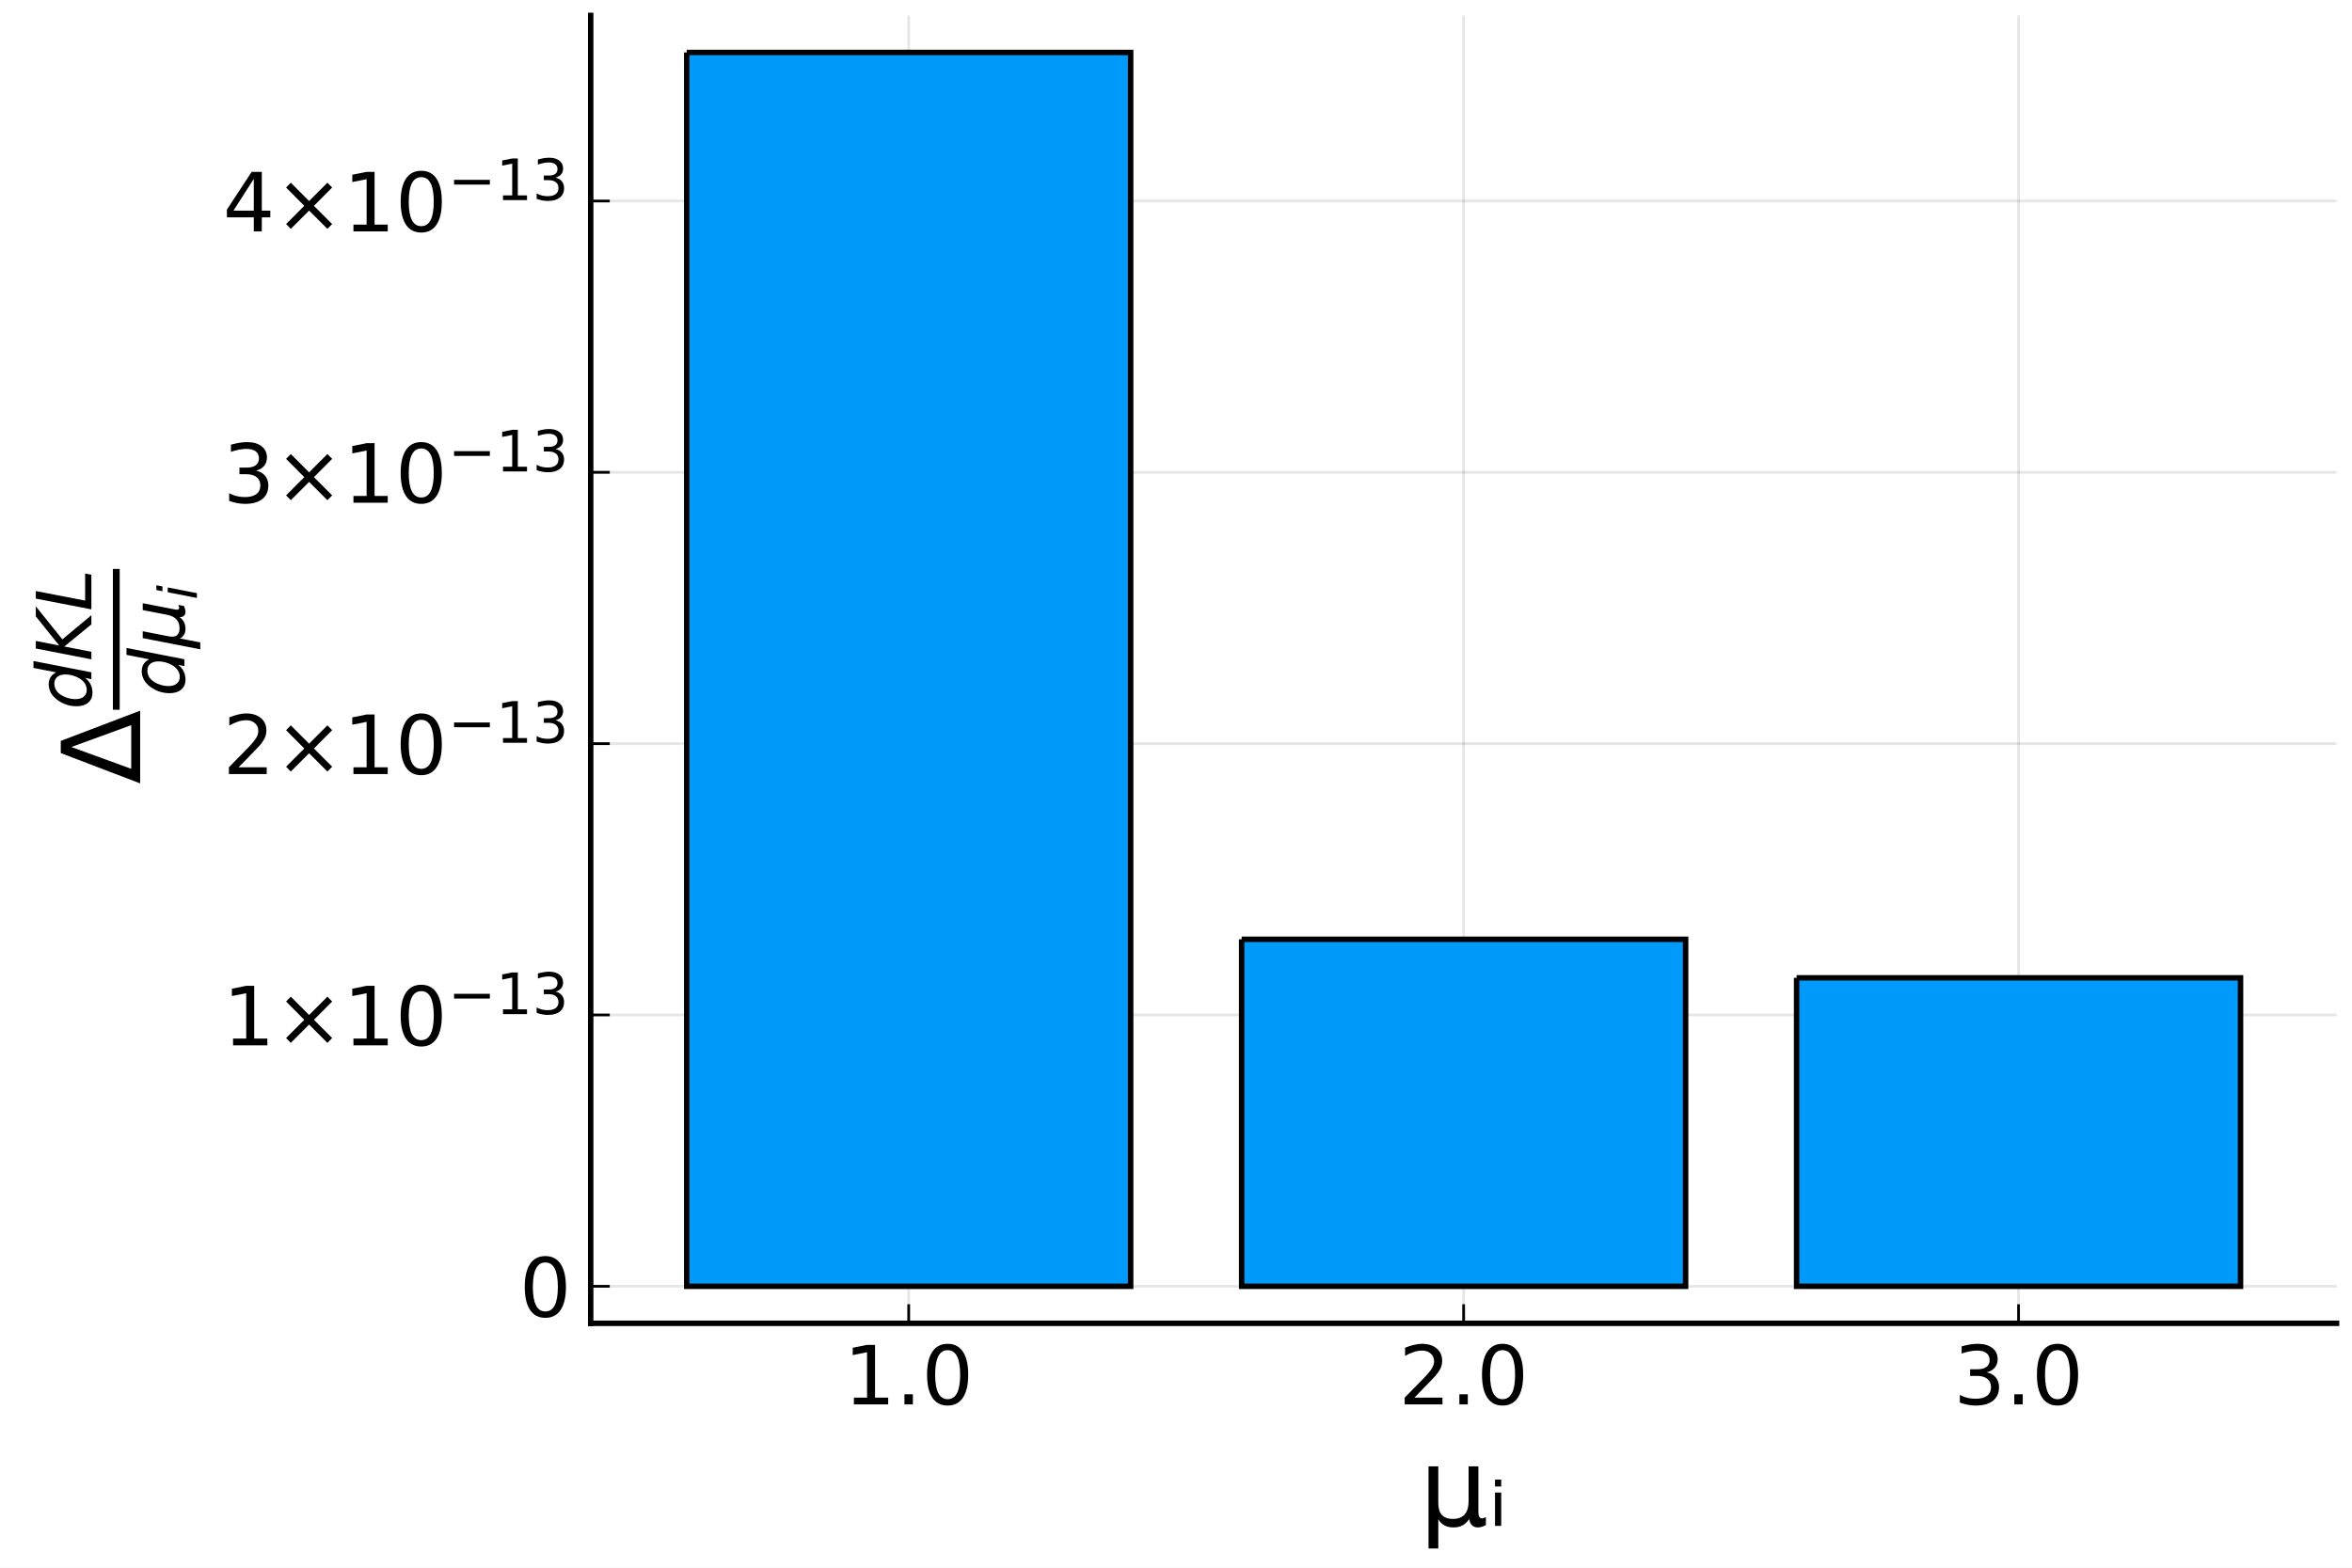
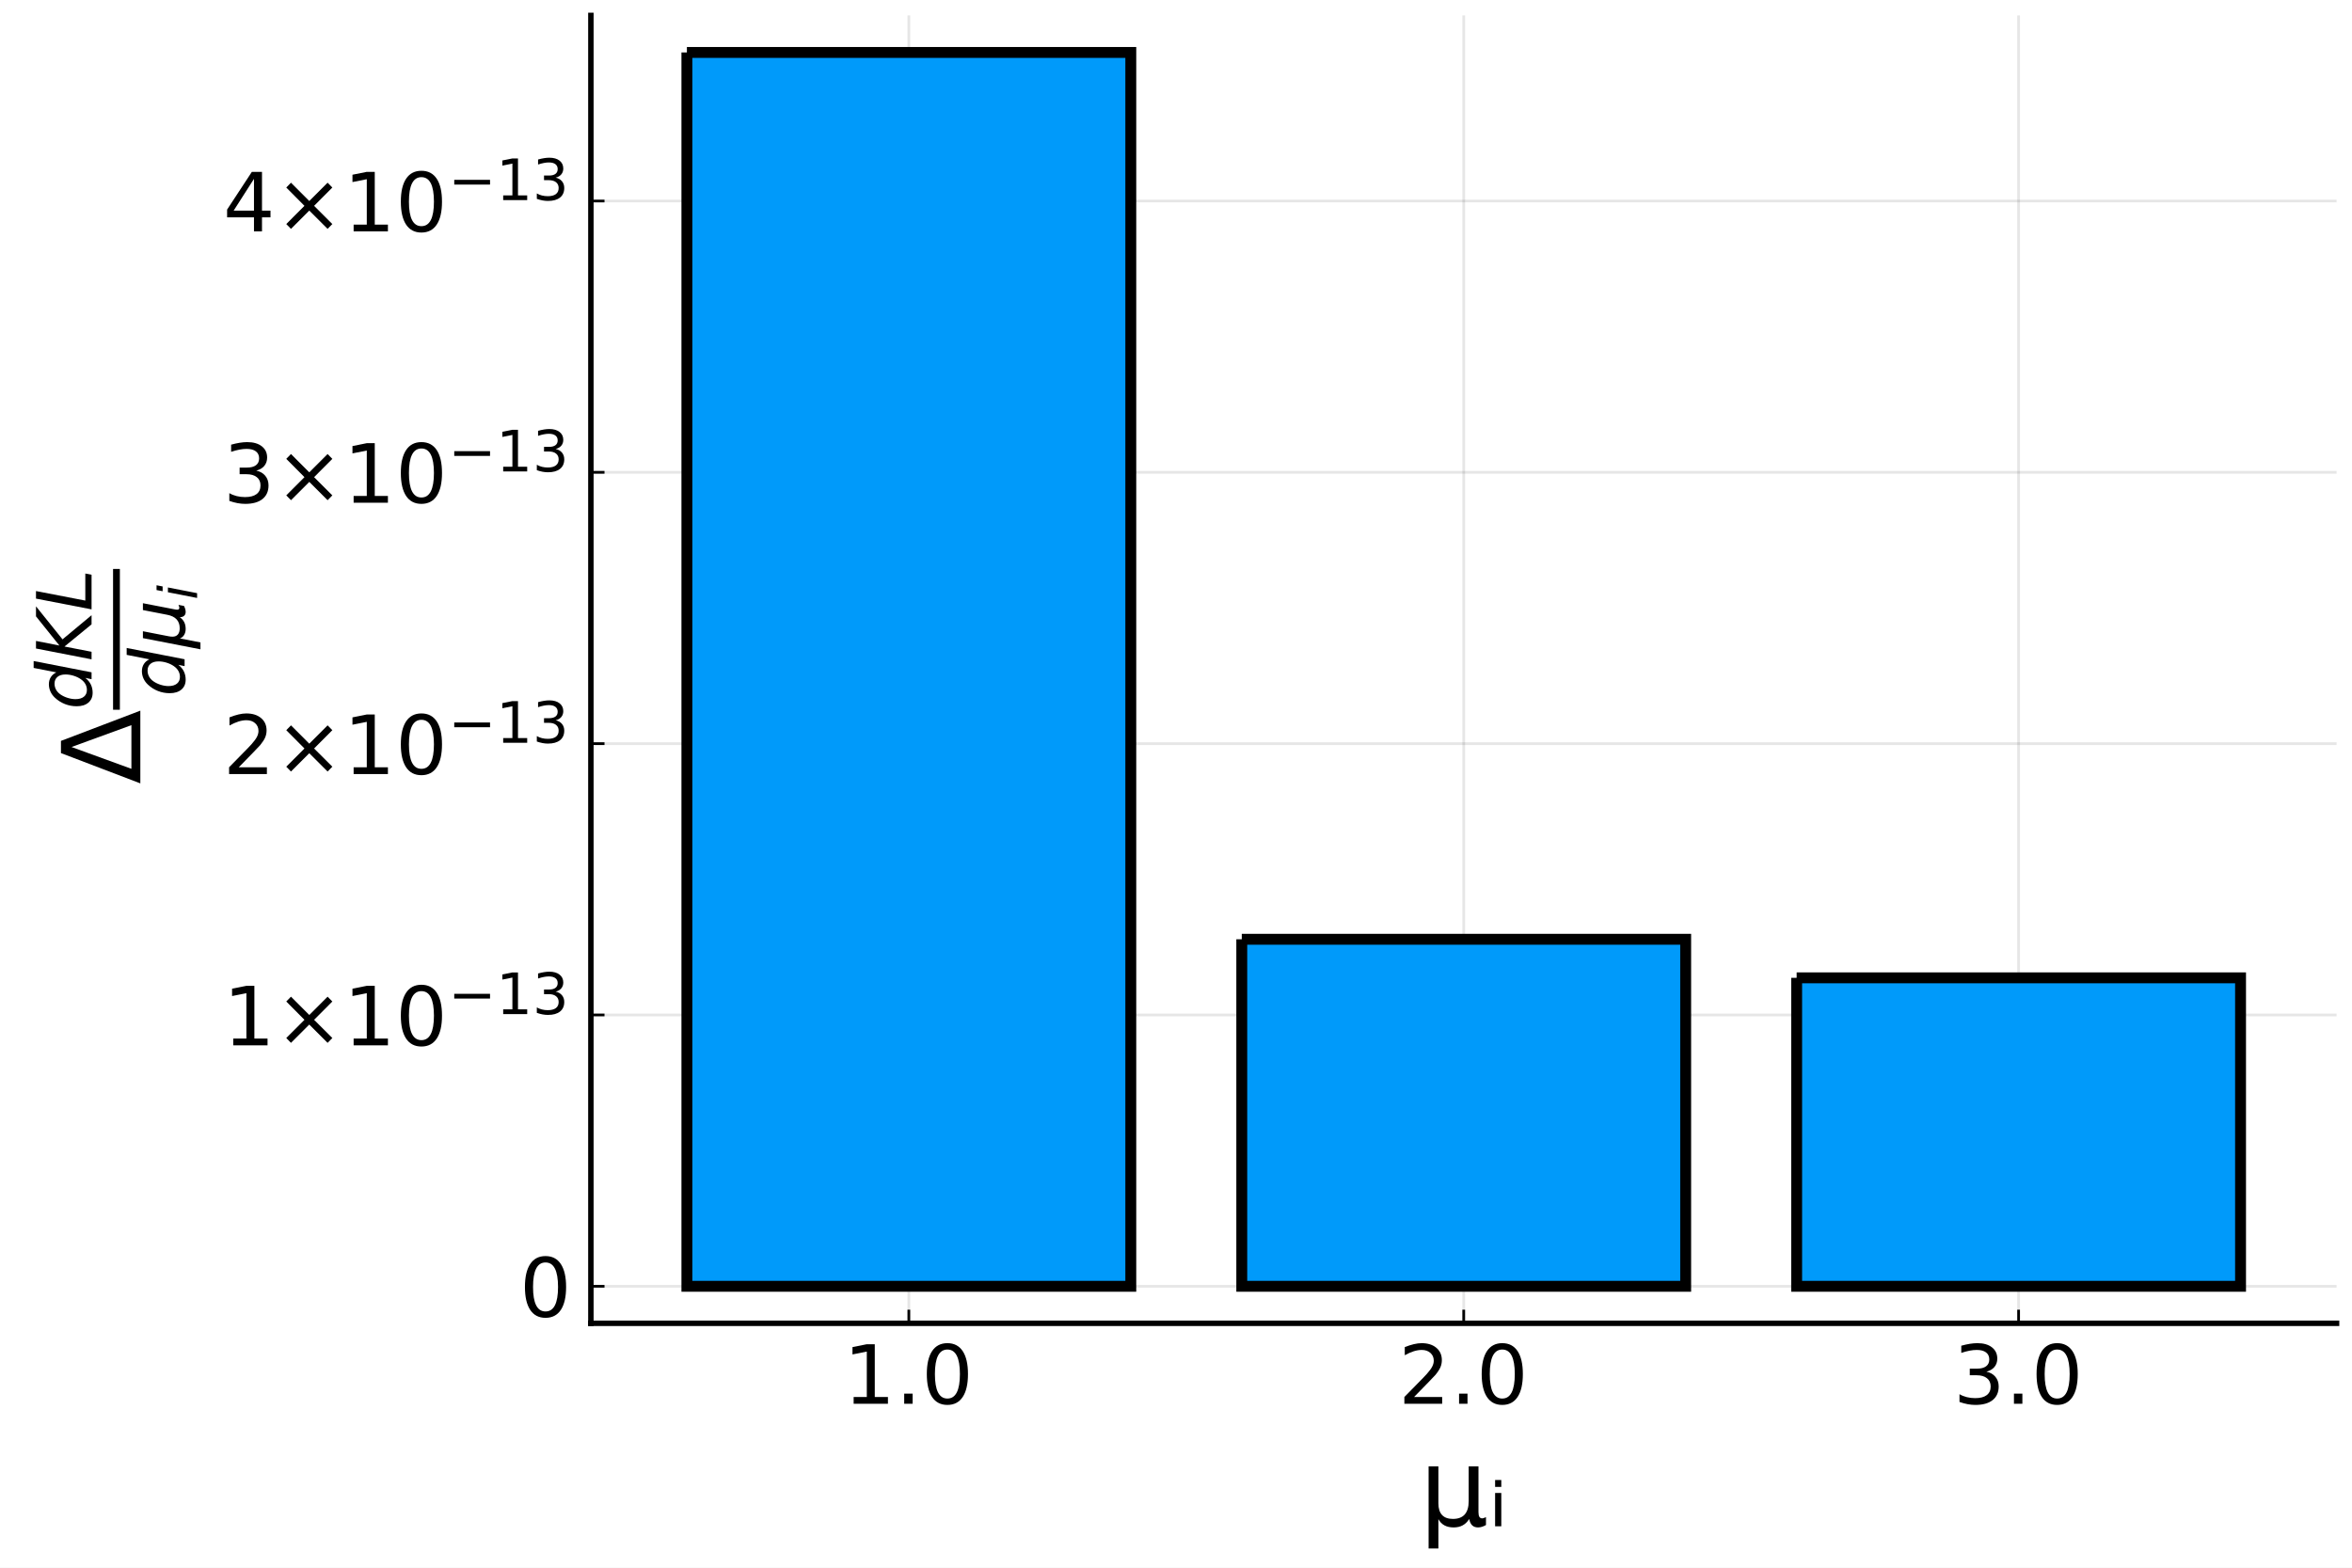
<svg xmlns="http://www.w3.org/2000/svg" xmlns:xlink="http://www.w3.org/1999/xlink" height="288pt" version="1.1" viewBox="0 0 432 288" width="432pt">
  <defs>
    <style type="text/css">
*{stroke-linecap:butt;stroke-linejoin:round;}
  </style>
  </defs>
  <g id="figure_1">
    <g id="patch_1">
      <path d="M 0 288  L 432 288  L 432 0  L 0 0  z " style="fill:#ffffff;" />
    </g>
    <g id="axes_1">
      <g id="patch_2">
-         <path d="M 108.497 243.105  L 429.165 243.105  L 429.165 2.835  L 108.497 2.835  z " style="fill:#ffffff;" />
+         <path d="M 108.529 243.105  L 429.165 243.105  L 429.165 2.835  L 108.529 2.835  z " style="fill:#ffffff;" />
      </g>
      <g id="matplotlib.axis_1">
        <g id="xtick_1">
          <g id="line2d_1">
-             <path clip-path="url(#p3b994c541a)" d="M 166.905 243.105  L 166.905 2.835  " style="fill:none;stroke:#000000;stroke-linecap:square;stroke-opacity:0.1;stroke-width:0.5;" />
+             <path clip-path="url(#p12f6f9c684)" d="M 166.931 243.105  L 166.931 2.835  " style="fill:none;stroke:#000000;stroke-linecap:square;stroke-opacity:0.1;stroke-width:0.5;" />
          </g>
          <g id="line2d_2">
            <defs>
-               <path d="M 0 0  L 0 -3.5  " id="m9c1945ee26" style="stroke:#000000;stroke-width:0.5;" />
-             </defs>
-             <g>
-               <use style="stroke:#000000;stroke-width:0.5;" x="166.905" xlink:href="#m9c1945ee26" y="243.105" />
+               <path d="M 0 0  L 0 -2.5  " id="m71fba0fa8e" style="stroke:#000000;stroke-width:0.5;" />
+             </defs>
+             <g>
+               <use style="stroke:#000000;stroke-width:0.5;" x="166.931" xlink:href="#m71fba0fa8e" y="243.105" />
            </g>
          </g>
          <g id="text_1">
            <defs>
              <path d="M 12.406 8.297  L 28.516 8.297  L 28.516 63.922  L 10.984 60.406  L 10.984 69.391  L 28.422 72.906  L 38.281 72.906  L 38.281 8.297  L 54.391 8.297  L 54.391 0  L 12.406 0  z " id="DejaVuSans-49" />
              <path d="M 10.688 12.406  L 21 12.406  L 21 0  L 10.688 0  z " id="DejaVuSans-46" />
              <path d="M 31.781 66.406  Q 24.172 66.406 20.328 58.906  Q 16.5 51.422 16.5 36.375  Q 16.5 21.391 20.328 13.891  Q 24.172 6.391 31.781 6.391  Q 39.453 6.391 43.281 13.891  Q 47.125 21.391 47.125 36.375  Q 47.125 51.422 43.281 58.906  Q 39.453 66.406 31.781 66.406  z M 31.781 74.219  Q 44.047 74.219 50.516 64.516  Q 56.984 54.828 56.984 36.375  Q 56.984 17.969 50.516 8.266  Q 44.047 -1.422 31.781 -1.422  Q 19.531 -1.422 13.062 8.266  Q 6.594 17.969 6.594 36.375  Q 6.594 54.828 13.062 64.516  Q 19.531 74.219 31.781 74.219  z " id="DejaVuSans-48" />
            </defs>
-             <g transform="translate(154.9772 258.003)scale(0.15 -0.15)">
-               <use xlink:href="#DejaVuSans-49" />
-               <use x="63.623" xlink:href="#DejaVuSans-46" />
-               <use x="95.41" xlink:href="#DejaVuSans-48" />
+             <g transform="translate(154.9314 258.003)scale(0.15 -0.15)">
+               <use transform="translate(0 0.78125)" xlink:href="#DejaVuSans-49" />
+               <use transform="translate(63.62305 0.78125)" xlink:href="#DejaVuSans-46" />
+               <use transform="translate(95.41016 0.78125)" xlink:href="#DejaVuSans-48" />
            </g>
          </g>
        </g>
        <g id="xtick_2">
          <g id="line2d_3">
-             <path clip-path="url(#p3b994c541a)" d="M 268.831 243.105  L 268.831 2.835  " style="fill:none;stroke:#000000;stroke-linecap:square;stroke-opacity:0.1;stroke-width:0.5;" />
+             <path clip-path="url(#p12f6f9c684)" d="M 268.847 243.105  L 268.847 2.835  " style="fill:none;stroke:#000000;stroke-linecap:square;stroke-opacity:0.1;stroke-width:0.5;" />
          </g>
          <g id="line2d_4">
            <g>
-               <use style="stroke:#000000;stroke-width:0.5;" x="268.831" xlink:href="#m9c1945ee26" y="243.105" />
+               <use style="stroke:#000000;stroke-width:0.5;" x="268.847" xlink:href="#m71fba0fa8e" y="243.105" />
            </g>
          </g>
          <g id="text_2">
            <defs>
              <path d="M 19.188 8.297  L 53.609 8.297  L 53.609 0  L 7.328 0  L 7.328 8.297  Q 12.938 14.109 22.625 23.891  Q 32.328 33.688 34.812 36.531  Q 39.547 41.844 41.422 45.531  Q 43.312 49.219 43.312 52.781  Q 43.312 58.594 39.234 62.25  Q 35.156 65.922 28.609 65.922  Q 23.969 65.922 18.812 64.312  Q 13.672 62.703 7.812 59.422  L 7.812 69.391  Q 13.766 71.781 18.938 73  Q 24.125 74.219 28.422 74.219  Q 39.75 74.219 46.484 68.547  Q 53.219 62.891 53.219 53.422  Q 53.219 48.922 51.531 44.891  Q 49.859 40.875 45.406 35.406  Q 44.188 33.984 37.641 27.219  Q 31.109 20.453 19.188 8.297  z " id="DejaVuSans-50" />
            </defs>
-             <g transform="translate(256.9036 258.003)scale(0.15 -0.15)">
-               <use xlink:href="#DejaVuSans-50" />
-               <use x="63.623" xlink:href="#DejaVuSans-46" />
-               <use x="95.41" xlink:href="#DejaVuSans-48" />
+             <g transform="translate(256.8474 258.003)scale(0.15 -0.15)">
+               <use transform="translate(0 0.78125)" xlink:href="#DejaVuSans-50" />
+               <use transform="translate(63.62305 0.78125)" xlink:href="#DejaVuSans-46" />
+               <use transform="translate(95.41016 0.78125)" xlink:href="#DejaVuSans-48" />
            </g>
          </g>
        </g>
        <g id="xtick_3">
          <g id="line2d_5">
-             <path clip-path="url(#p3b994c541a)" d="M 370.757 243.105  L 370.757 2.835  " style="fill:none;stroke:#000000;stroke-linecap:square;stroke-opacity:0.1;stroke-width:0.5;" />
+             <path clip-path="url(#p12f6f9c684)" d="M 370.763 243.105  L 370.763 2.835  " style="fill:none;stroke:#000000;stroke-linecap:square;stroke-opacity:0.1;stroke-width:0.5;" />
          </g>
          <g id="line2d_6">
            <g>
-               <use style="stroke:#000000;stroke-width:0.5;" x="370.757" xlink:href="#m9c1945ee26" y="243.105" />
+               <use style="stroke:#000000;stroke-width:0.5;" x="370.763" xlink:href="#m71fba0fa8e" y="243.105" />
            </g>
          </g>
          <g id="text_3">
            <defs>
              <path d="M 40.578 39.312  Q 47.656 37.797 51.625 33  Q 55.609 28.219 55.609 21.188  Q 55.609 10.406 48.188 4.484  Q 40.766 -1.422 27.094 -1.422  Q 22.516 -1.422 17.656 -0.516  Q 12.797 0.391 7.625 2.203  L 7.625 11.719  Q 11.719 9.328 16.594 8.109  Q 21.484 6.891 26.812 6.891  Q 36.078 6.891 40.938 10.547  Q 45.797 14.203 45.797 21.188  Q 45.797 27.641 41.281 31.266  Q 36.766 34.906 28.719 34.906  L 20.219 34.906  L 20.219 43.016  L 29.109 43.016  Q 36.375 43.016 40.234 45.922  Q 44.094 48.828 44.094 54.297  Q 44.094 59.906 40.109 62.906  Q 36.141 65.922 28.719 65.922  Q 24.656 65.922 20.016 65.031  Q 15.375 64.156 9.812 62.312  L 9.812 71.094  Q 15.438 72.656 20.344 73.438  Q 25.25 74.219 29.594 74.219  Q 40.828 74.219 47.359 69.109  Q 53.906 64.016 53.906 55.328  Q 53.906 49.266 50.438 45.094  Q 46.969 40.922 40.578 39.312  z " id="DejaVuSans-51" />
            </defs>
-             <g transform="translate(358.8301 258.003)scale(0.15 -0.15)">
-               <use xlink:href="#DejaVuSans-51" />
-               <use x="63.623" xlink:href="#DejaVuSans-46" />
-               <use x="95.41" xlink:href="#DejaVuSans-48" />
+             <g transform="translate(358.7634 258.003)scale(0.15 -0.15)">
+               <use transform="translate(0 0.78125)" xlink:href="#DejaVuSans-51" />
+               <use transform="translate(63.62305 0.78125)" xlink:href="#DejaVuSans-46" />
+               <use transform="translate(95.41016 0.78125)" xlink:href="#DejaVuSans-48" />
            </g>
          </g>
        </g>
        <g id="text_4">
          <defs>
            <path d="M 8.5 -20.797  L 8.5 54.688  L 17.484 54.688  L 17.484 20.703  Q 17.484 13.625 20.844 10  Q 24.219 6.391 30.812 6.391  Q 38.031 6.391 41.672 10.484  Q 45.312 14.594 45.312 22.797  L 45.312 54.688  L 54.297 54.688  L 54.297 12.594  Q 54.297 9.672 55.141 8.281  Q 56 6.891 57.812 6.891  Q 58.25 6.891 59.031 7.156  Q 59.812 7.422 61.188 8.016  L 61.188 0.781  Q 59.188 -0.344 57.391 -0.875  Q 55.609 -1.422 53.906 -1.422  Q 50.531 -1.422 48.531 0.484  Q 46.531 2.391 45.797 6.297  Q 43.359 2.438 39.812 0.5  Q 36.281 -1.422 31.5 -1.422  Q 26.516 -1.422 23.016 0.484  Q 19.531 2.391 17.484 6.203  L 17.484 -20.797  z " id="DejaVuSans-956" />
-             <path d="M 5.953 30.609  L 11.625 30.609  L 11.625 0  L 5.953 0  z M 5.953 42.516  L 11.625 42.516  L 11.625 36.172  L 5.953 36.172  z " id="DejaVuSans-7522" />
+             <path d="M 5.953 30.234  L 11.625 30.234  L 11.625 -0.375  L 5.953 -0.375  z M 5.953 42.141  L 11.625 42.141  L 11.625 35.797  L 5.953 35.797  z " id="DejaVuSans-7522" />
          </defs>
-           <g transform="translate(260.681 280.3194)scale(0.2 -0.2)">
+           <g transform="translate(260.6974 280.3194)scale(0.2 -0.2)">
            <use xlink:href="#DejaVuSans-956" />
            <use x="63.623" xlink:href="#DejaVuSans-7522" />
          </g>
        </g>
      </g>
      <g id="matplotlib.axis_2">
        <g id="ytick_1">
          <g id="line2d_7">
-             <path clip-path="url(#p3b994c541a)" d="M 108.497 236.305  L 429.165 236.305  " style="fill:none;stroke:#000000;stroke-linecap:square;stroke-opacity:0.1;stroke-width:0.5;" />
+             <path clip-path="url(#p12f6f9c684)" d="M 108.529 236.305  L 429.165 236.305  " style="fill:none;stroke:#000000;stroke-linecap:square;stroke-opacity:0.1;stroke-width:0.5;" />
          </g>
          <g id="line2d_8">
            <defs>
-               <path d="M 0 0  L 3.5 0  " id="me07d7c4074" style="stroke:#000000;stroke-width:0.5;" />
-             </defs>
-             <g>
-               <use style="stroke:#000000;stroke-width:0.5;" x="108.497" xlink:href="#me07d7c4074" y="236.305" />
+               <path d="M 0 0  L 2.5 0  " id="m96b48d2ece" style="stroke:#000000;stroke-width:0.5;" />
+             </defs>
+             <g>
+               <use style="stroke:#000000;stroke-width:0.5;" x="108.529" xlink:href="#m96b48d2ece" y="236.305" />
            </g>
          </g>
          <g id="text_5">
-             <g transform="translate(95.39657 242.0041)scale(0.15 -0.15)">
+             <g transform="translate(95.42945 242.0041)scale(0.15 -0.15)">
              <use transform="translate(0 0.78125)" xlink:href="#DejaVuSans-48" />
            </g>
          </g>
        </g>
        <g id="ytick_2">
          <g id="line2d_9">
-             <path clip-path="url(#p3b994c541a)" d="M 108.497 186.46  L 429.165 186.46  " style="fill:none;stroke:#000000;stroke-linecap:square;stroke-opacity:0.1;stroke-width:0.5;" />
+             <path clip-path="url(#p12f6f9c684)" d="M 108.529 186.46  L 429.165 186.46  " style="fill:none;stroke:#000000;stroke-linecap:square;stroke-opacity:0.1;stroke-width:0.5;" />
          </g>
          <g id="line2d_10">
            <g>
-               <use style="stroke:#000000;stroke-width:0.5;" x="108.497" xlink:href="#me07d7c4074" y="186.46" />
+               <use style="stroke:#000000;stroke-width:0.5;" x="108.529" xlink:href="#m96b48d2ece" y="186.46" />
            </g>
          </g>
          <g id="text_6">
            <defs>
              <path d="M 70.125 53.719  L 47.797 31.297  L 70.125 8.984  L 64.312 3.078  L 41.891 25.484  L 19.484 3.078  L 13.719 8.984  L 35.984 31.297  L 13.719 53.719  L 19.484 59.625  L 41.891 37.203  L 64.312 59.625  z " id="DejaVuSans-215" />
              <path d="M 10.594 35.5  L 73.188 35.5  L 73.188 27.203  L 10.594 27.203  z " id="DejaVuSans-8722" />
            </defs>
-             <g transform="translate(40.94657 192.1587)scale(0.15 -0.15)">
+             <g transform="translate(40.97945 192.1587)scale(0.15 -0.15)">
              <use transform="translate(0 0.765625)" xlink:href="#DejaVuSans-49" />
              <use transform="translate(63.62305 0.765625)" xlink:href="#DejaVuSans-215" />
              <use transform="translate(147.4121 0.765625)" xlink:href="#DejaVuSans-49" />
              <use transform="translate(211.0352 0.765625)" xlink:href="#DejaVuSans-48" />
              <use transform="translate(275.6152 39.04688)scale(0.7)" xlink:href="#DejaVuSans-8722" />
              <use transform="translate(334.2676 39.04688)scale(0.7)" xlink:href="#DejaVuSans-49" />
              <use transform="translate(378.8037 39.04688)scale(0.7)" xlink:href="#DejaVuSans-51" />
            </g>
          </g>
        </g>
        <g id="ytick_3">
          <g id="line2d_11">
-             <path clip-path="url(#p3b994c541a)" d="M 108.497 136.615  L 429.165 136.615  " style="fill:none;stroke:#000000;stroke-linecap:square;stroke-opacity:0.1;stroke-width:0.5;" />
+             <path clip-path="url(#p12f6f9c684)" d="M 108.529 136.615  L 429.165 136.615  " style="fill:none;stroke:#000000;stroke-linecap:square;stroke-opacity:0.1;stroke-width:0.5;" />
          </g>
          <g id="line2d_12">
            <g>
-               <use style="stroke:#000000;stroke-width:0.5;" x="108.497" xlink:href="#me07d7c4074" y="136.615" />
+               <use style="stroke:#000000;stroke-width:0.5;" x="108.529" xlink:href="#m96b48d2ece" y="136.615" />
            </g>
          </g>
          <g id="text_7">
-             <g transform="translate(40.94657 142.3133)scale(0.15 -0.15)">
+             <g transform="translate(40.97945 142.3133)scale(0.15 -0.15)">
              <use transform="translate(0 0.765625)" xlink:href="#DejaVuSans-50" />
              <use transform="translate(63.62305 0.765625)" xlink:href="#DejaVuSans-215" />
              <use transform="translate(147.4121 0.765625)" xlink:href="#DejaVuSans-49" />
              <use transform="translate(211.0352 0.765625)" xlink:href="#DejaVuSans-48" />
              <use transform="translate(275.6152 39.04688)scale(0.7)" xlink:href="#DejaVuSans-8722" />
              <use transform="translate(334.2676 39.04688)scale(0.7)" xlink:href="#DejaVuSans-49" />
              <use transform="translate(378.8037 39.04688)scale(0.7)" xlink:href="#DejaVuSans-51" />
            </g>
          </g>
        </g>
        <g id="ytick_4">
          <g id="line2d_13">
-             <path clip-path="url(#p3b994c541a)" d="M 108.497 86.769  L 429.165 86.769  " style="fill:none;stroke:#000000;stroke-linecap:square;stroke-opacity:0.1;stroke-width:0.5;" />
+             <path clip-path="url(#p12f6f9c684)" d="M 108.529 86.769  L 429.165 86.769  " style="fill:none;stroke:#000000;stroke-linecap:square;stroke-opacity:0.1;stroke-width:0.5;" />
          </g>
          <g id="line2d_14">
            <g>
-               <use style="stroke:#000000;stroke-width:0.5;" x="108.497" xlink:href="#me07d7c4074" y="86.769" />
+               <use style="stroke:#000000;stroke-width:0.5;" x="108.529" xlink:href="#m96b48d2ece" y="86.769" />
            </g>
          </g>
          <g id="text_8">
-             <g transform="translate(40.94657 92.46797)scale(0.15 -0.15)">
+             <g transform="translate(40.97945 92.46797)scale(0.15 -0.15)">
              <use transform="translate(0 0.765625)" xlink:href="#DejaVuSans-51" />
              <use transform="translate(63.62305 0.765625)" xlink:href="#DejaVuSans-215" />
              <use transform="translate(147.4121 0.765625)" xlink:href="#DejaVuSans-49" />
              <use transform="translate(211.0352 0.765625)" xlink:href="#DejaVuSans-48" />
              <use transform="translate(275.6152 39.04688)scale(0.7)" xlink:href="#DejaVuSans-8722" />
              <use transform="translate(334.2676 39.04688)scale(0.7)" xlink:href="#DejaVuSans-49" />
              <use transform="translate(378.8037 39.04688)scale(0.7)" xlink:href="#DejaVuSans-51" />
            </g>
          </g>
        </g>
        <g id="ytick_5">
          <g id="line2d_15">
-             <path clip-path="url(#p3b994c541a)" d="M 108.497 36.924  L 429.165 36.924  " style="fill:none;stroke:#000000;stroke-linecap:square;stroke-opacity:0.1;stroke-width:0.5;" />
+             <path clip-path="url(#p12f6f9c684)" d="M 108.529 36.924  L 429.165 36.924  " style="fill:none;stroke:#000000;stroke-linecap:square;stroke-opacity:0.1;stroke-width:0.5;" />
          </g>
          <g id="line2d_16">
            <g>
-               <use style="stroke:#000000;stroke-width:0.5;" x="108.497" xlink:href="#me07d7c4074" y="36.924" />
+               <use style="stroke:#000000;stroke-width:0.5;" x="108.529" xlink:href="#m96b48d2ece" y="36.924" />
            </g>
          </g>
          <g id="text_9">
            <defs>
              <path d="M 37.797 64.312  L 12.891 25.391  L 37.797 25.391  z M 35.203 72.906  L 47.609 72.906  L 47.609 25.391  L 58.016 25.391  L 58.016 17.188  L 47.609 17.188  L 47.609 0  L 37.797 0  L 37.797 17.188  L 4.891 17.188  L 4.891 26.703  z " id="DejaVuSans-52" />
            </defs>
-             <g transform="translate(40.94657 42.62261)scale(0.15 -0.15)">
+             <g transform="translate(40.97945 42.62261)scale(0.15 -0.15)">
              <use transform="translate(0 0.765625)" xlink:href="#DejaVuSans-52" />
              <use transform="translate(63.62305 0.765625)" xlink:href="#DejaVuSans-215" />
              <use transform="translate(147.4121 0.765625)" xlink:href="#DejaVuSans-49" />
              <use transform="translate(211.0352 0.765625)" xlink:href="#DejaVuSans-48" />
              <use transform="translate(275.6152 39.04688)scale(0.7)" xlink:href="#DejaVuSans-8722" />
              <use transform="translate(334.2676 39.04688)scale(0.7)" xlink:href="#DejaVuSans-49" />
              <use transform="translate(378.8037 39.04688)scale(0.7)" xlink:href="#DejaVuSans-51" />
            </g>
          </g>
        </g>
        <g id="text_10">
          <defs>
            <path d="M 34.188 63.188  L 14.156 8.203  L 54.25 8.203  z M 0.781 0  L 28.609 72.906  L 39.797 72.906  L 67.578 0  z " id="DejaVuSans-916" />
            <path d="M 41.797 8.203  Q 38.188 3.469 33.25 1.016  Q 28.328 -1.422 22.312 -1.422  Q 14.109 -1.422 9.344 4.172  Q 4.594 9.766 4.594 19.484  Q 4.594 27.594 7.469 34.938  Q 10.359 42.281 15.828 48.094  Q 19.438 51.953 23.969 53.969  Q 28.516 56 33.5 56  Q 38.766 56 42.797 53.453  Q 46.828 50.922 49.031 46.188  L 54.891 75.984  L 63.922 75.984  L 49.125 0  L 40.094 0  z M 13.922 21.094  Q 13.922 14.016 17.109 10.062  Q 20.312 6.109 25.984 6.109  Q 30.172 6.109 33.766 8.125  Q 37.359 10.156 40.094 14.109  Q 42.969 18.219 44.625 23.578  Q 46.297 28.953 46.297 34.188  Q 46.297 40.969 43.094 44.766  Q 39.891 48.578 34.281 48.578  Q 30.031 48.578 26.359 46.578  Q 22.703 44.578 20.125 40.828  Q 17.281 36.766 15.594 31.391  Q 13.922 26.031 13.922 21.094  z " id="DejaVuSans-Oblique-100" />
            <path d="M 16.891 72.906  L 26.812 72.906  L 20.797 42.188  L 59.078 72.906  L 72.219 72.906  L 28.906 38.094  L 60.594 0  L 48.578 0  L 19.484 35.5  L 12.594 0  L 2.688 0  z " id="DejaVuSans-Oblique-75" />
            <path d="M 16.797 72.906  L 26.703 72.906  L 14.203 8.203  L 49.703 8.203  L 48.094 0  L 2.688 0  z " id="DejaVuSans-Oblique-76" />
            <path d="M -1.312 -20.797  L 13.375 54.688  L 22.406 54.688  L 15.766 20.656  Q 15.578 19.625 15.422 18.359  Q 15.281 17.094 15.281 15.828  Q 15.281 11.281 18.141 8.828  Q 21 6.391 26.312 6.391  Q 33.547 6.391 37.984 10.484  Q 42.438 14.594 44 22.797  L 50.203 54.688  L 59.188 54.688  L 51.031 12.641  Q 50.828 11.719 50.75 11.031  Q 50.688 10.359 50.688 9.812  Q 50.688 8.297 51.297 7.594  Q 51.906 6.891 53.219 6.891  Q 53.719 6.891 54.562 7.125  Q 55.422 7.375 56.984 8.016  L 55.609 0.781  Q 53.469 -0.297 51.516 -0.859  Q 49.562 -1.422 47.703 -1.422  Q 44.484 -1.422 42.656 0.625  Q 40.828 2.688 40.828 6.297  Q 38.094 2.391 34.297 0.484  Q 30.516 -1.422 25.391 -1.422  Q 20.844 -1.422 17.453 0.672  Q 14.062 2.781 12.984 6.203  L 7.719 -20.797  z " id="DejaVuSans-Oblique-956" />
            <path d="M 18.312 75.984  L 27.297 75.984  L 25.094 64.594  L 16.109 64.594  z M 14.203 54.688  L 23.188 54.688  L 12.5 0  L 3.516 0  z " id="DejaVuSans-Oblique-105" />
          </defs>
-           <g transform="translate(25.74657 144.07)rotate(-90)scale(0.2 -0.2)">
+           <g transform="translate(25.77945 144.07)rotate(-90)scale(0.2 -0.2)">
            <use transform="translate(0 0.01875)" xlink:href="#DejaVuSans-916" />
            <use transform="translate(68.4082 44.81094)scale(0.7)" xlink:href="#DejaVuSans-Oblique-100" />
            <use transform="translate(112.8418 44.81094)scale(0.7)" xlink:href="#DejaVuSans-Oblique-75" />
            <use transform="translate(158.7451 44.81094)scale(0.7)" xlink:href="#DejaVuSans-Oblique-76" />
            <use transform="translate(80.4082 -40.62344)scale(0.7)" xlink:href="#DejaVuSans-Oblique-100" />
            <use transform="translate(124.8418 -40.62344)scale(0.7)" xlink:href="#DejaVuSans-Oblique-956" />
            <use transform="translate(169.3779 -52.10781)scale(0.49)" xlink:href="#DejaVuSans-Oblique-105" />
            <path d="M 68.408 18.816  L 68.408 25.066  L 197.744 25.066  L 197.744 18.816  L 68.408 18.816  z " />
          </g>
        </g>
      </g>
      <g id="patch_3">
-         <path clip-path="url(#p3b994c541a)" d="M 126.134 9.635  L 126.134 236.305  L 207.675 236.305  L 207.675 9.635  L 126.134 9.635  " style="fill:#009afa;stroke:#000000;stroke-linejoin:miter;" />
+         <path clip-path="url(#p12f6f9c684)" d="M 126.165 9.635  L 126.165 236.305  L 207.698 236.305  L 207.698 9.635  L 126.165 9.635  " style="fill:#009afa;stroke:#000000;stroke-linejoin:miter;stroke-width:2;" />
      </g>
      <g id="patch_4">
-         <path clip-path="url(#p3b994c541a)" d="M 228.06 172.554  L 228.06 236.305  L 309.602 236.305  L 309.602 172.554  L 228.06 172.554  " style="fill:#009afa;stroke:#000000;stroke-linejoin:miter;" />
+         <path clip-path="url(#p12f6f9c684)" d="M 228.081 172.554  L 228.081 236.305  L 309.614 236.305  L 309.614 172.554  L 228.081 172.554  " style="fill:#009afa;stroke:#000000;stroke-linejoin:miter;stroke-width:2;" />
      </g>
      <g id="patch_5">
-         <path clip-path="url(#p3b994c541a)" d="M 329.987 179.638  L 329.987 236.305  L 411.528 236.305  L 411.528 179.638  L 329.987 179.638  " style="fill:#009afa;stroke:#000000;stroke-linejoin:miter;" />
+         <path clip-path="url(#p12f6f9c684)" d="M 329.997 179.638  L 329.997 236.305  L 411.53 236.305  L 411.53 179.638  L 329.997 179.638  " style="fill:#009afa;stroke:#000000;stroke-linejoin:miter;stroke-width:2;" />
      </g>
      <g id="patch_6">
-         <path d="M 108.497 243.105  L 108.497 2.835  " style="fill:none;stroke:#000000;stroke-linecap:square;stroke-linejoin:miter;" />
+         <path d="M 108.529 243.105  L 108.529 2.835  " style="fill:none;stroke:#000000;stroke-linecap:square;stroke-linejoin:miter;" />
      </g>
      <g id="patch_7">
-         <path d="M 108.497 243.105  L 429.165 243.105  " style="fill:none;stroke:#000000;stroke-linecap:square;stroke-linejoin:miter;" />
+         <path d="M 108.529 243.105  L 429.165 243.105  " style="fill:none;stroke:#000000;stroke-linecap:square;stroke-linejoin:miter;" />
      </g>
    </g>
  </g>
  <defs>
-     <clipPath id="p3b994c541a">
-       <rect height="240.271" width="320.669" x="108.497" y="2.835" />
+     <clipPath id="p12f6f9c684">
+       <rect height="240.271" width="320.636" x="108.529" y="2.835" />
    </clipPath>
  </defs>
</svg>
